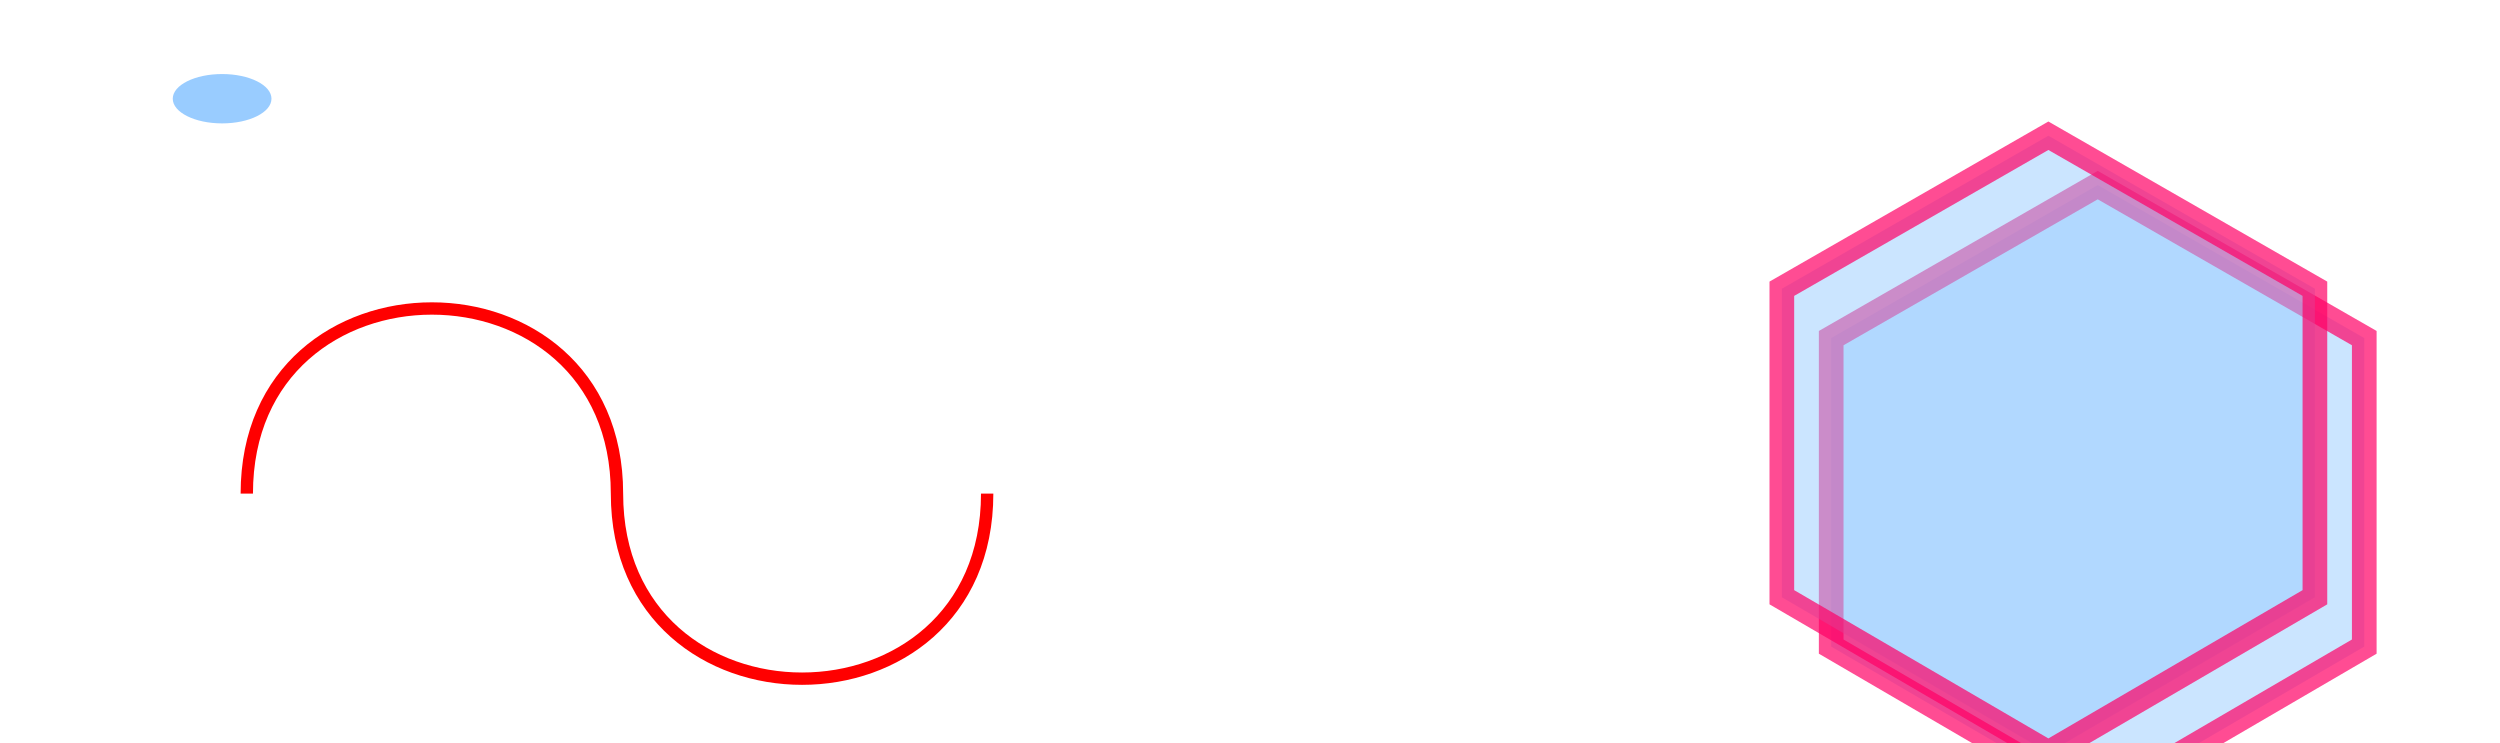
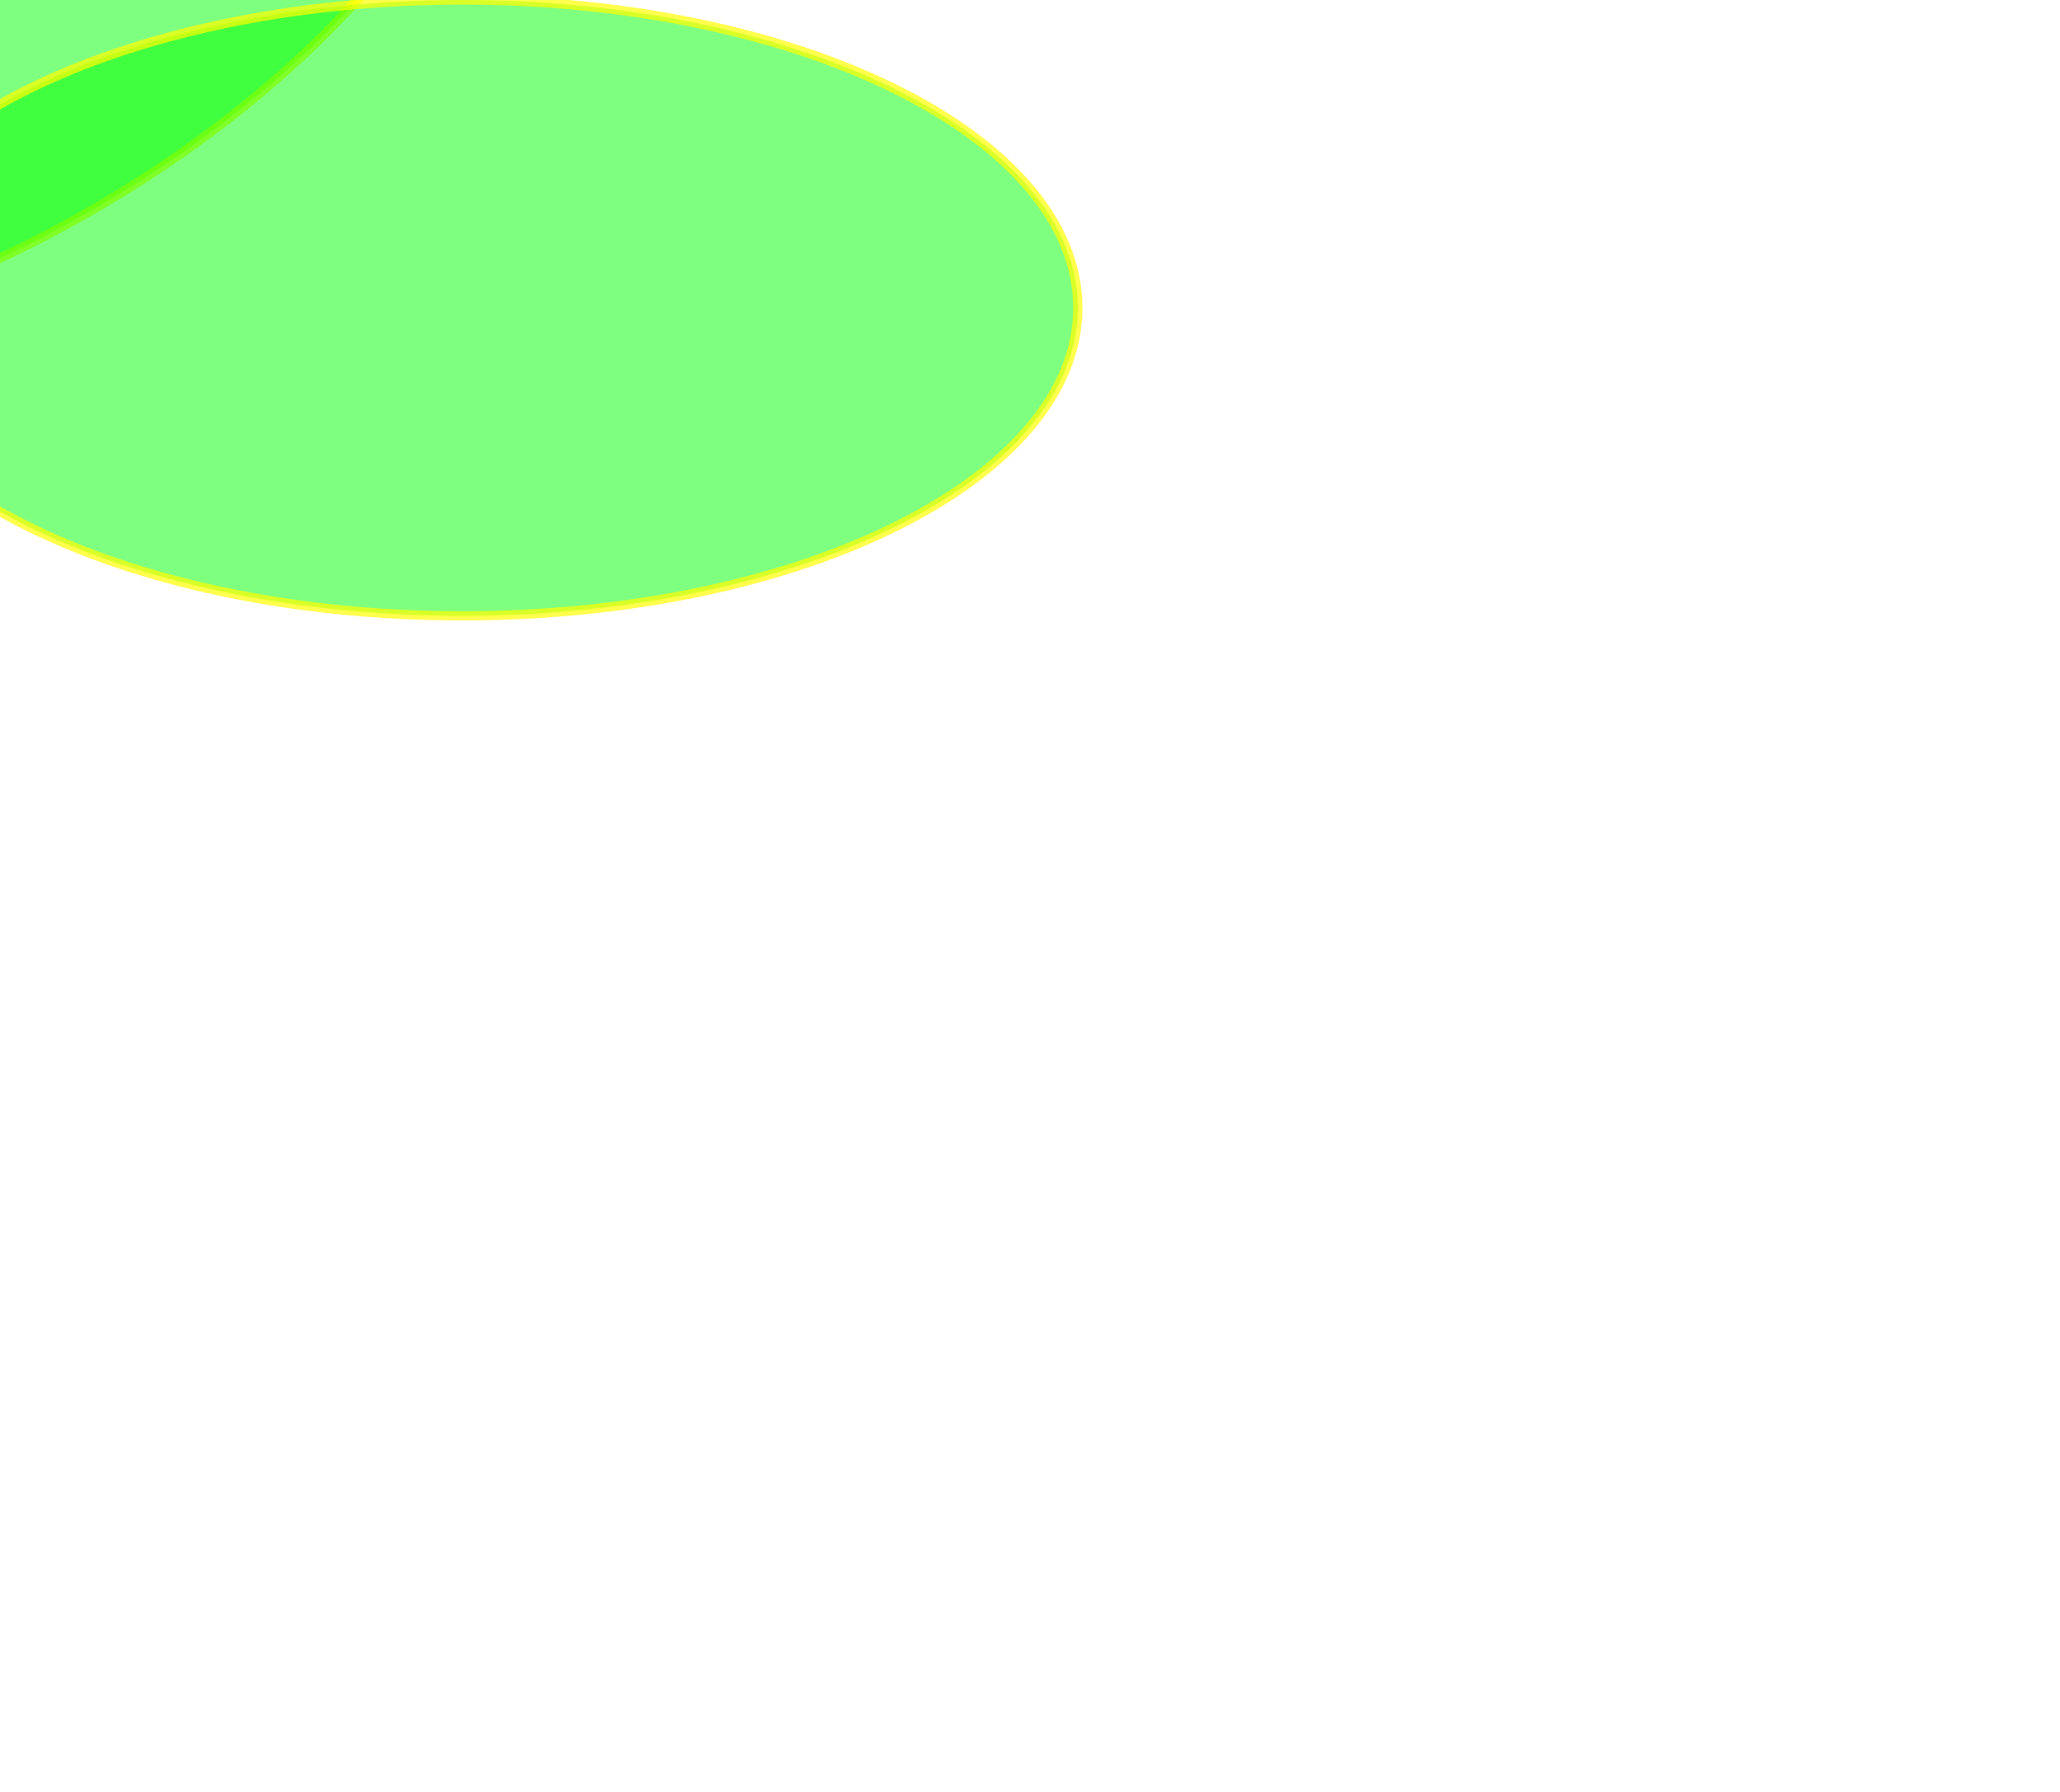
<svg xmlns="http://www.w3.org/2000/svg">
-   <ellipse fill="rgb(153, 204, 255)" cx="90" cy="40" rx="20" ry="10" transform="rotate(90)" />
-   <ellipse fill="rgb(153, 204, 255)" cx="90" cy="40" rx="20" ry="10" />
-   <polygon fill="rgb(153, 204, 255)" fill-opacity="0.5" stroke-width="10" stroke="rgb(255, 0, 102)" stroke-opacity="0.7" points="850,75 958,137 958,262 850,325 742,262 742,137" />
-   <polygon fill="rgb(153, 204, 255)" fill-opacity="0.5" stroke-width="10" stroke="rgb(255, 0, 102)" stroke-opacity="0.7" points="850,75 958,137 958,262 850,325 742,262 742,137" transform="translate(-20,-20)" />
-   <path fill="none" stroke="rgb(255,0,0)" stroke-width="5" d="M100,200C100,100 250,100 250,200 C  250,300 400,300 400,200" />
+   <ellipse cx="150" cy="100" rx="200" ry="100" stroke="rgb(255, 255, 0)" stroke-width="3" fill="rgb(0, 255, 0)" stroke-opacity="0.7" fill-opacity="0.5" transform="translate(-200, -30) rotate(-30)" />
+   <ellipse cx="150" cy="100" rx="200" ry="100" stroke="rgb(255, 255, 0)" stroke-width="3" fill="rgb(0, 255, 0)" stroke-opacity="0.7" fill-opacity="0.5" />
</svg>
